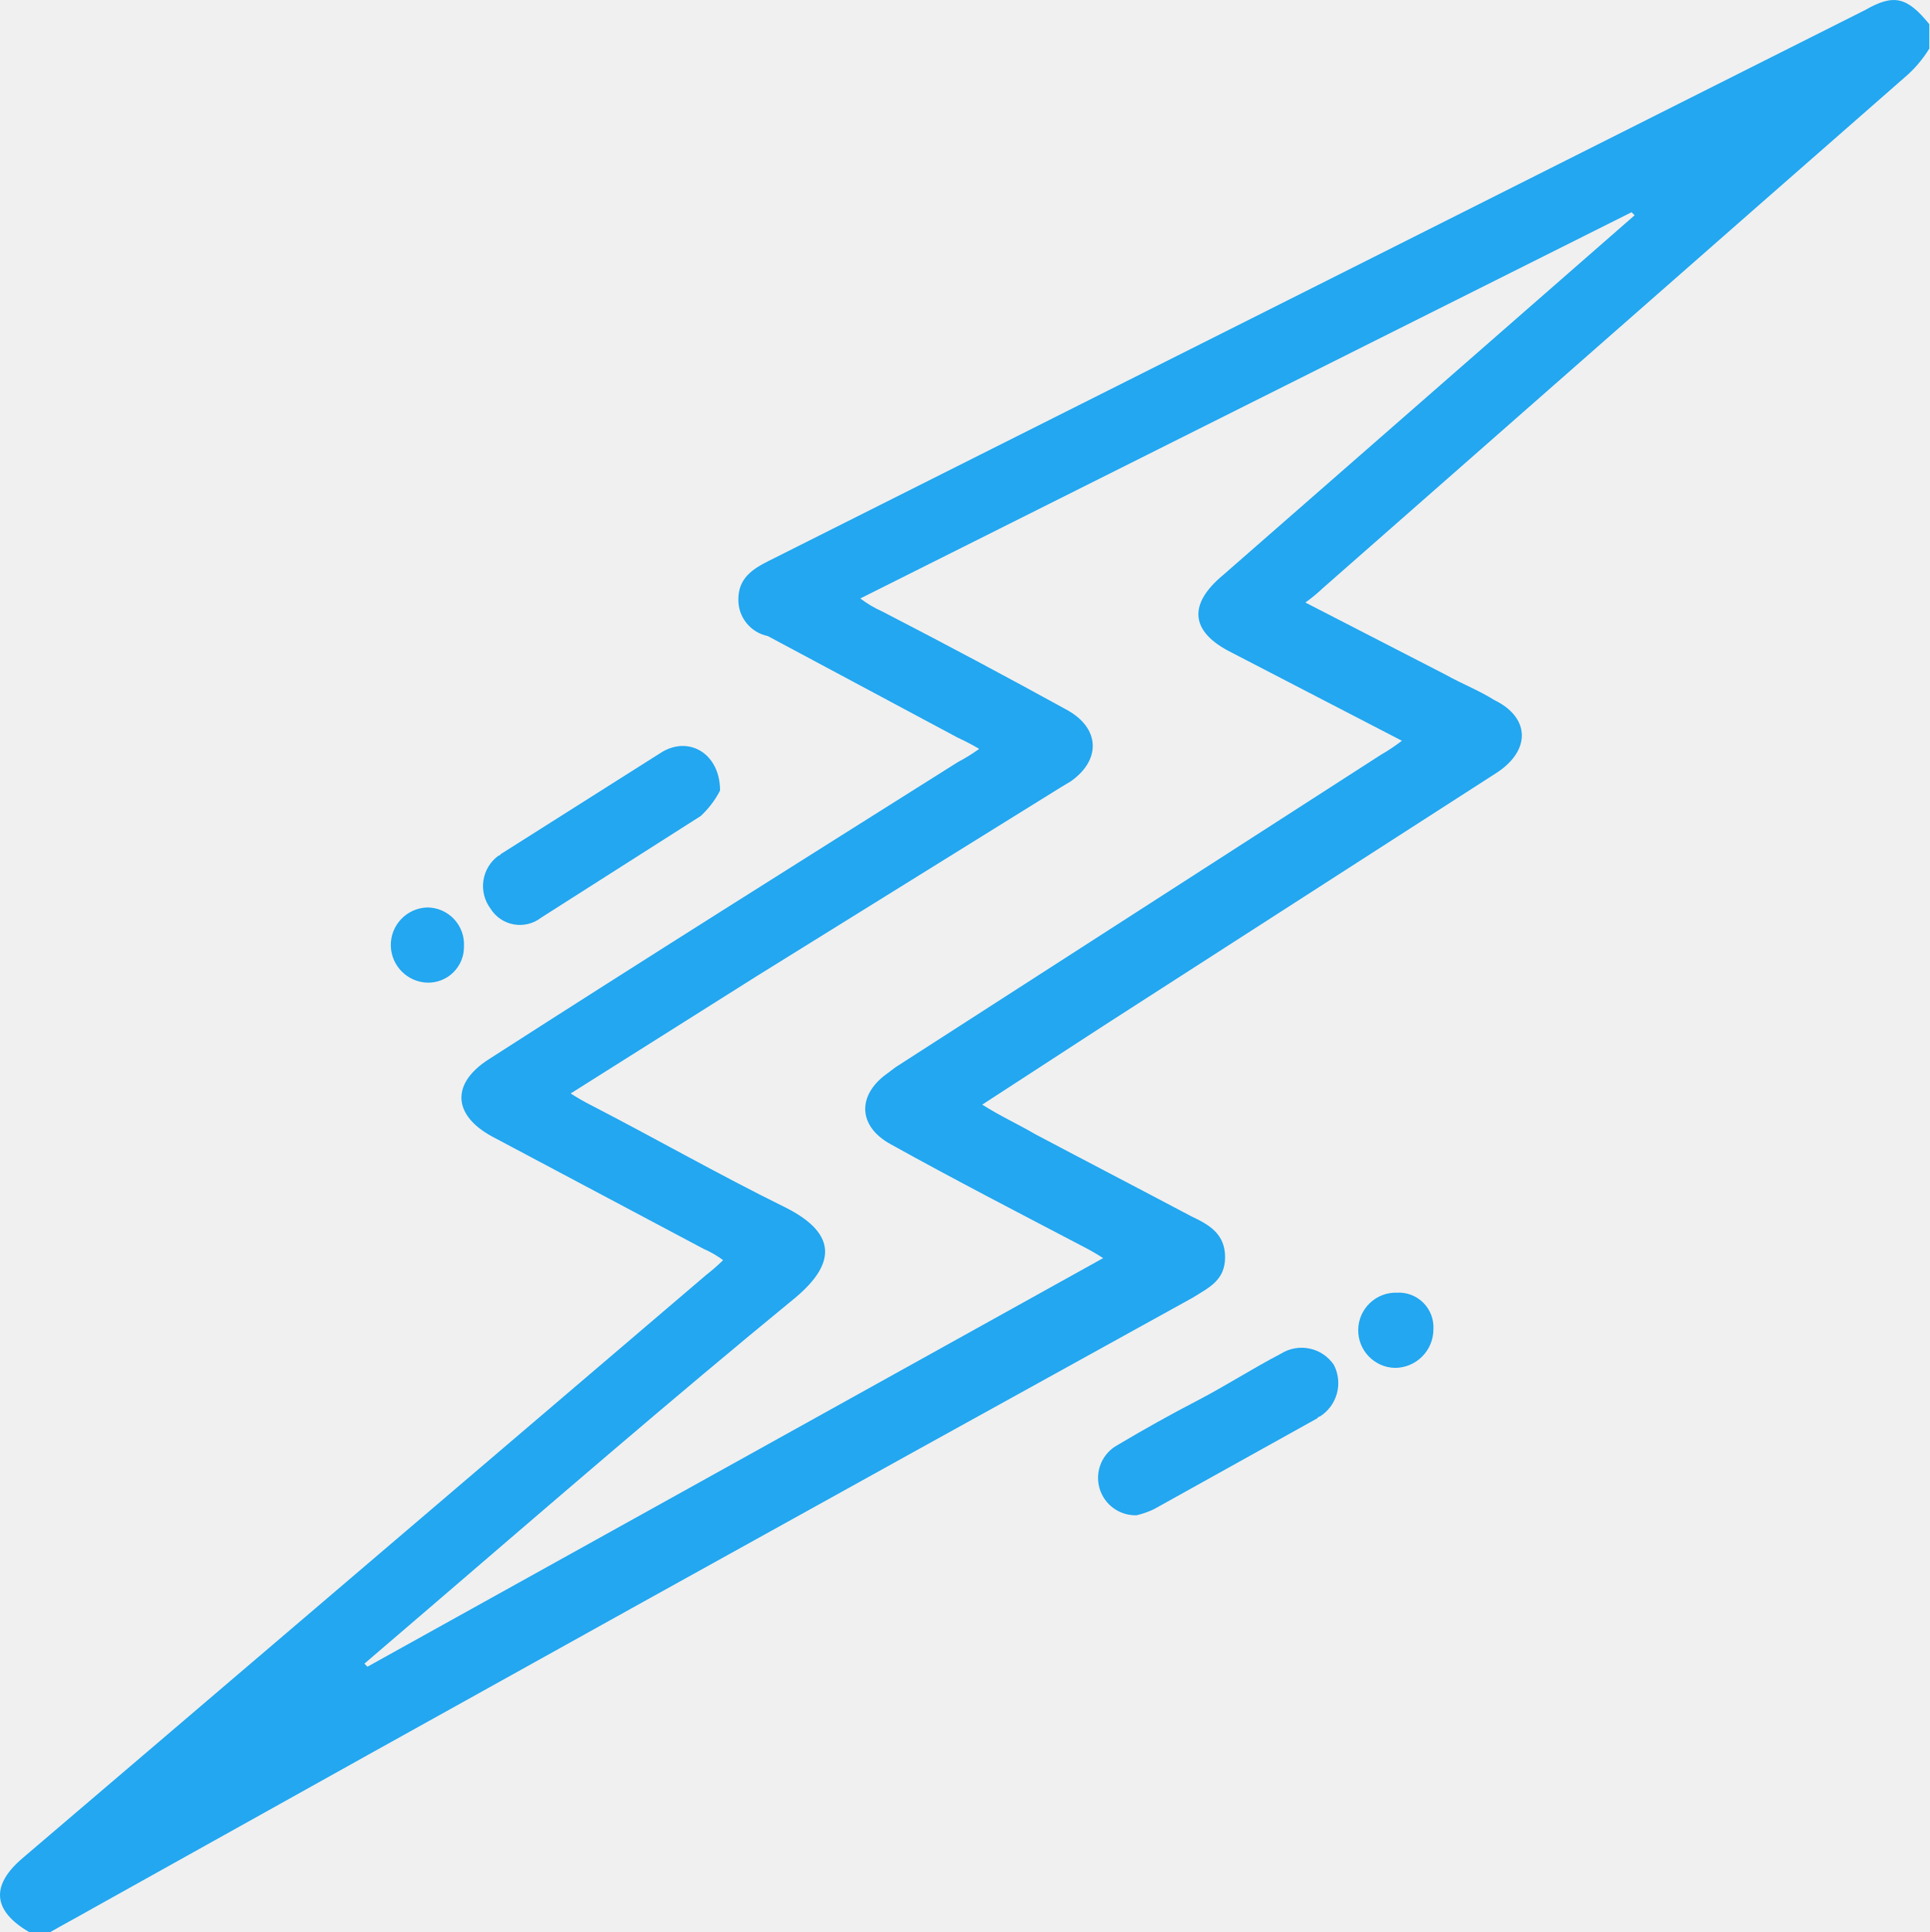
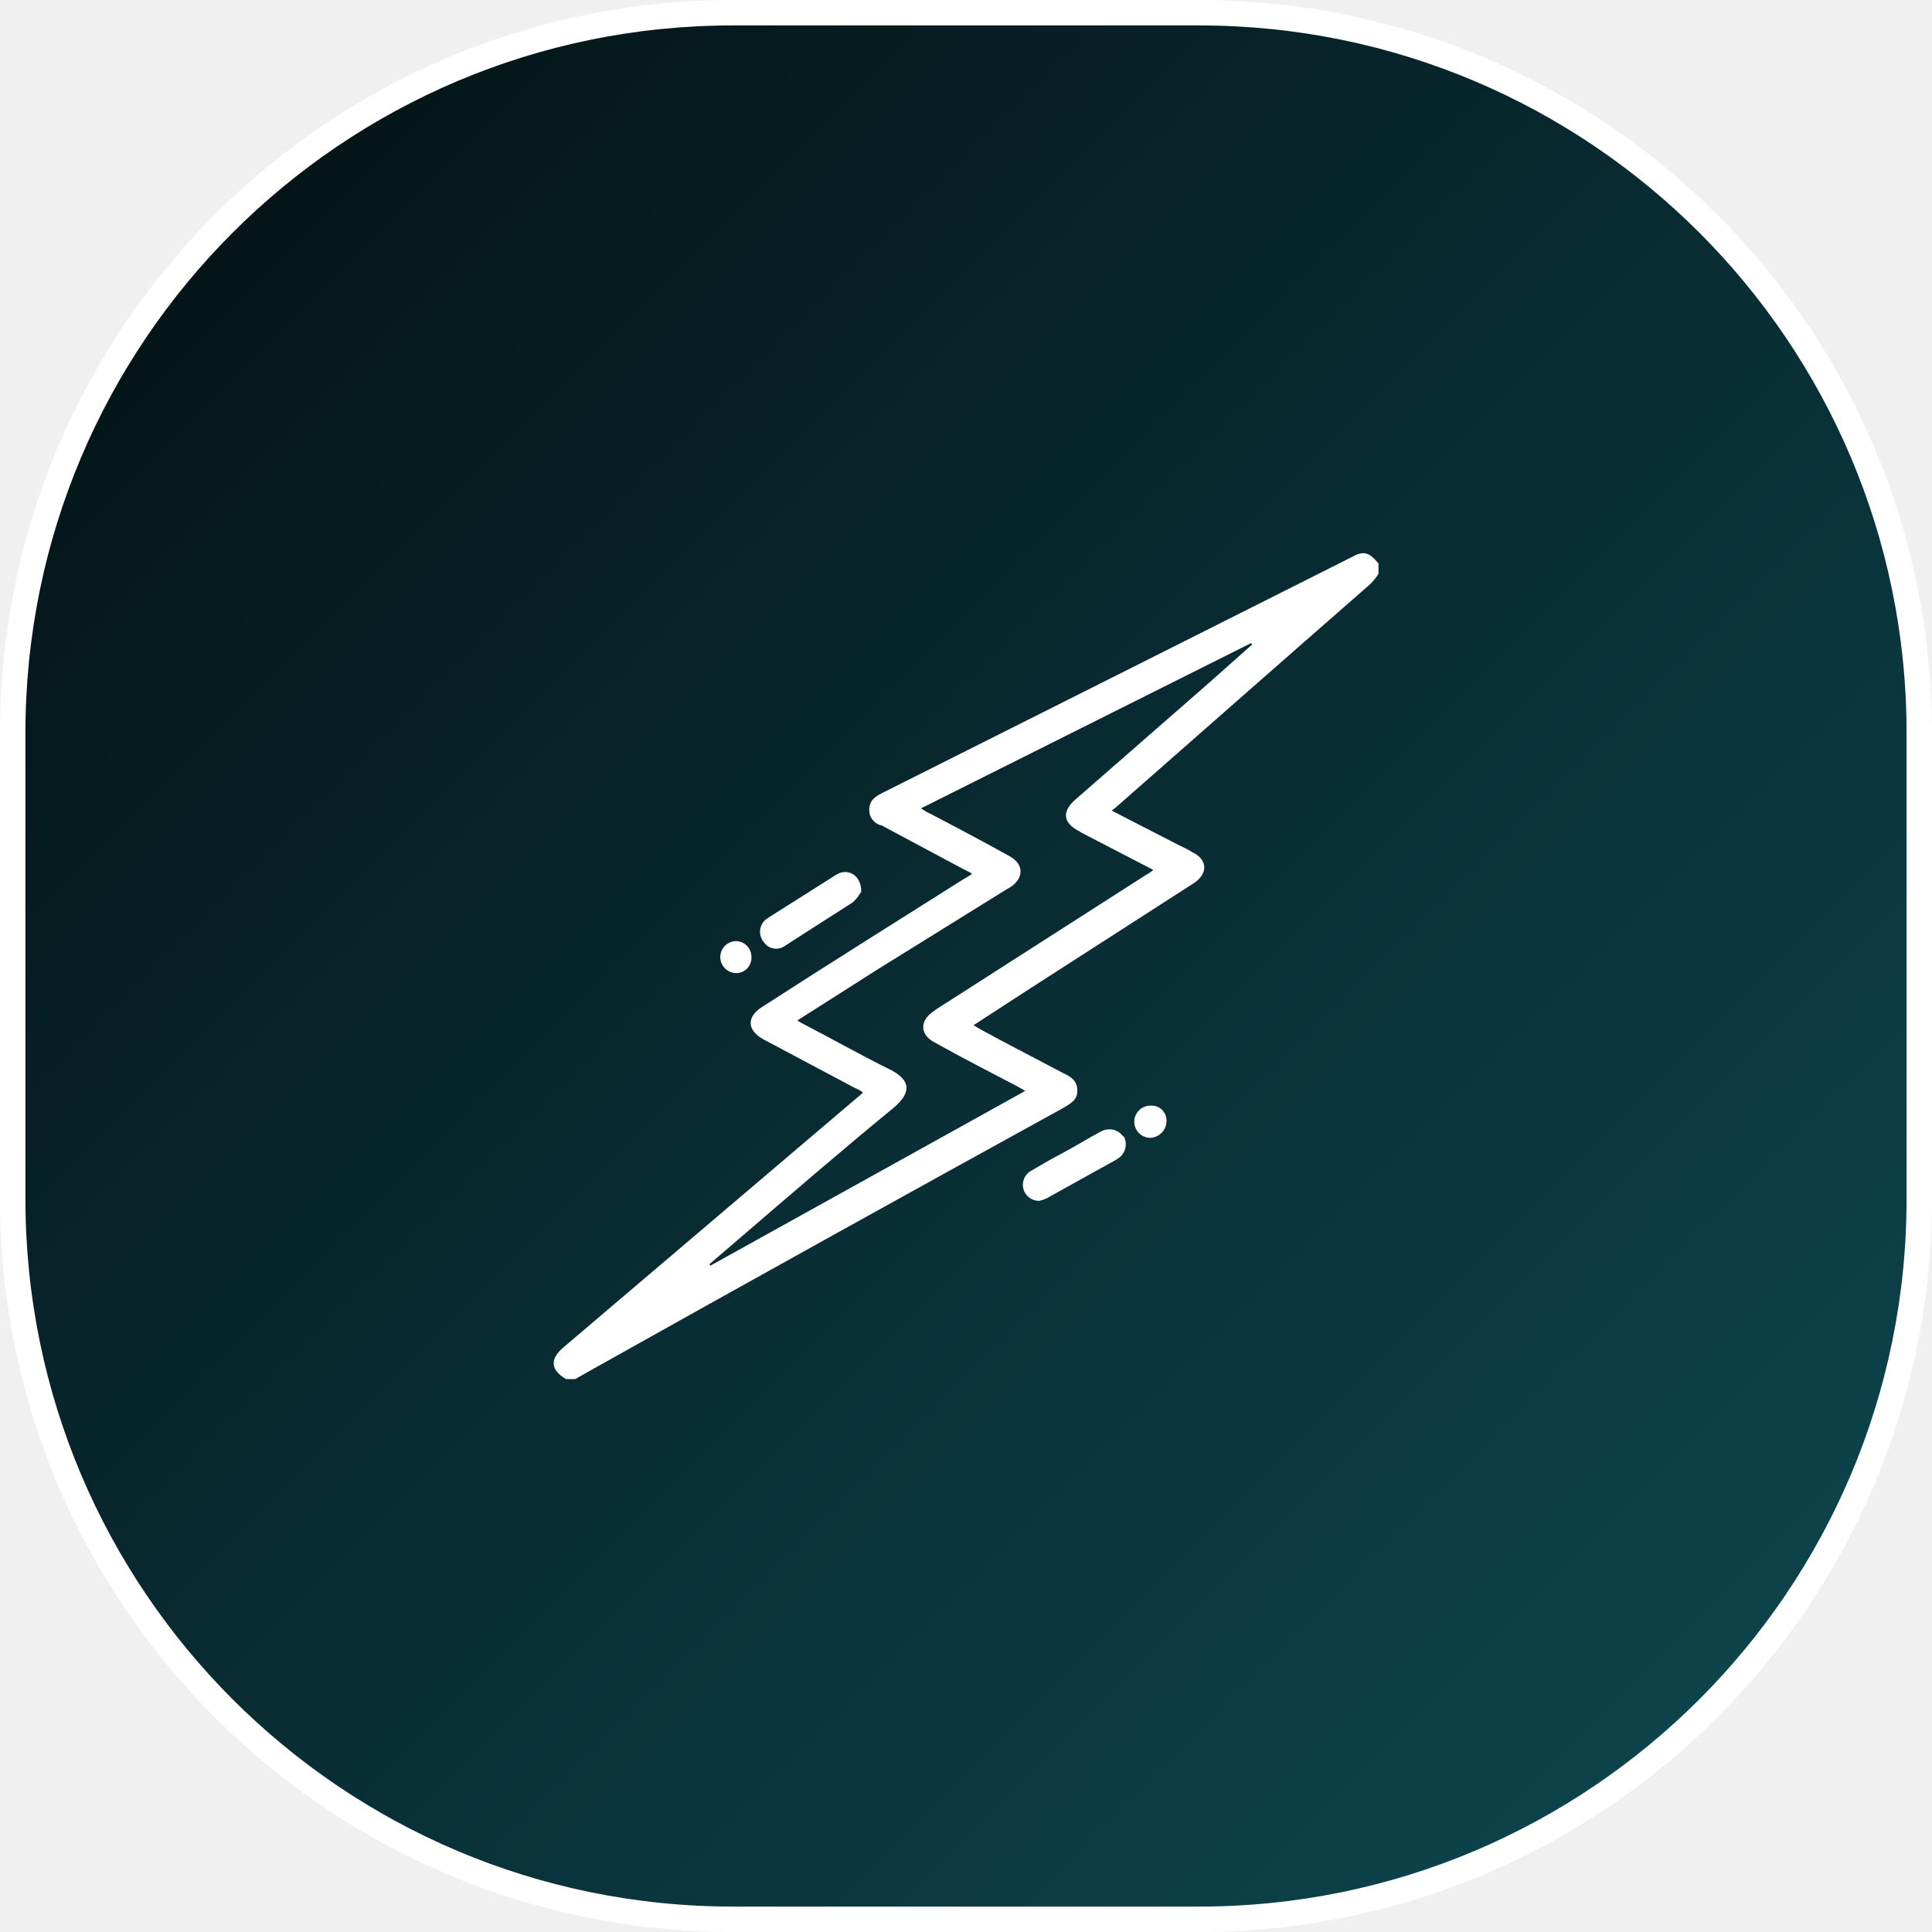
- <svg xmlns="http://www.w3.org/2000/svg" id="Layer_1" data-name="Layer 1" viewBox="0 0 189.86 190.08">
-   <path d="M56.1,110.5a3.7,3.7,0,0,1,3.6-3.8,3.63,3.63,0,0,1,3.6,3.8,3.52,3.52,0,0,1-3.6,3.6A3.72,3.72,0,0,1,56.1,110.5Z" transform="translate(-17.64 -17.42)" fill="#22a7f0" />
-   <path d="M65.9,106.8a3.7,3.7,0,0,1,.8-5.2c.2,0,.2-.2.3-.2l15.8-10c2.7-1.6,5.7.2,5.7,3.8a9.2,9.2,0,0,1-1.9,2.5c-5.2,3.3-10.5,6.7-15.7,10A3.41,3.41,0,0,1,65.9,106.8Z" transform="translate(-17.64 -17.42)" fill="#22a7f0" />
-   <path d="M148.9,151.7a3.89,3.89,0,0,1-1.4,5.1c-.2,0-.2.2-.3.2l-16,8.9a8.8,8.8,0,0,1-1.7.6,3.68,3.68,0,0,1-1.9-6.9c2.7-1.6,5.2-3,7.9-4.4s5.5-3.2,8.2-4.6a3.83,3.83,0,0,1,5.2,1.1Z" transform="translate(-17.64 -17.42)" fill="#22a7f0" />
-   <path d="M158.7,148.2a3.8,3.8,0,0,1-3.8,3.8,3.7,3.7,0,0,1,.2-7.4A3.41,3.41,0,0,1,158.7,148.2Z" transform="translate(-17.64 -17.42)" fill="#22a7f0" />
-   <path d="M205,25.1a11.91,11.91,0,0,0,2.5-2.9V19.8c-2.2-2.7-3.5-3-6.3-1.4q-54,27.15-107.9,54.2c-1.6.8-3,1.7-3,3.8A3.63,3.63,0,0,0,93.2,80c6.2,3.3,12.5,6.7,18.7,10a22.06,22.06,0,0,1,2.1,1.1,17.28,17.28,0,0,1-2.1,1.3c-15.4,9.7-30.7,19.3-46.1,29.2-3.8,2.4-3.6,5.5.2,7.6l20.9,11.1a9.3,9.3,0,0,1,1.9,1.1,17.72,17.72,0,0,1-1.6,1.4L19.9,200.2c-3.2,2.7-3,5.2.6,7.3h2.1c1.4-.8,2.9-1.6,4.3-2.4q54-30.15,108.1-60c1.6-1,3.2-1.7,3.2-4s-1.6-3.2-3.3-4c-5.1-2.7-10.3-5.4-15.4-8.1-1.7-1-3.3-1.7-5.2-2.9l12-7.8L165,93.4c3.3-2.2,3.2-5.4-.3-7.1-1.6-1-3.2-1.6-4.8-2.5l-13.8-7.1a15.85,15.85,0,0,0,1.7-1.4C166.7,58.7,185.8,41.9,205,25.1ZM138.8,81.6l16.8,8.7a19.1,19.1,0,0,1-2.1,1.4l-47.7,30.7-.8.6c-3,2.1-3,5.2.3,7,6.3,3.5,12.7,6.8,19,10.1a21.87,21.87,0,0,1,1.9,1.1L53.8,181.4l-.3-.3,6.3-5.4c12-10.3,23.9-20.6,36.1-30.6,4.3-3.6,3.8-6.5-1-8.9-6.5-3.2-12.8-6.8-19.2-10.1a21.87,21.87,0,0,1-1.9-1.1l18.4-11.6L122,94.9l1-.6c3-2.1,2.9-5.2-.3-7-6-3.3-12-6.5-18.2-9.7a11.18,11.18,0,0,1-2.2-1.3l75.9-38,.3.3-10.3,9L138,74C134.5,76.9,134.8,79.6,138.8,81.6Z" transform="translate(-17.64 -17.42)" fill="#22a7f0" />
+ <svg xmlns="http://www.w3.org/2000/svg" id="Layer_1" data-name="Layer 1" viewBox="0 0 228 228">
+   <defs>
+     <linearGradient id="linear-gradient" x1="26.4" y1="26.4" x2="201.6" y2="201.6" gradientUnits="userSpaceOnUse">
+       <stop offset="0" stop-color="#041519" />
+       <stop offset="1" stop-color="#0d434c" />
+     </linearGradient>
+   </defs>
+   <rect x="1.5" y="1.5" width="225" height="225" rx="85" stroke="#fff" stroke-miterlimit="10" stroke-width="3" fill="url(#linear-gradient)" />
+   <path d="M85,113a1.9,1.9,0,0,1,1.84-1.94h0a1.86,1.86,0,0,1,1.84,1.88V113A1.81,1.81,0,0,1,87,114.84h-.07A1.91,1.91,0,0,1,85,113Z" fill="#fff" />
+   <path d="M90.07,111.1a1.9,1.9,0,0,1,.39-2.66h0c.1,0,.1-.1.15-.1l8.1-5.13c1.39-.82,2.93.1,2.93,2a5,5,0,0,1-1,1.28c-2.66,1.69-5.38,3.44-8,5.13a1.76,1.76,0,0,1-2.45-.37Z" fill="#fff" />
+   <path d="M132.63,134.12a2,2,0,0,1-.72,2.62c-.1,0-.1.1-.15.1l-8.21,4.56a3.93,3.93,0,0,1-.87.31,1.89,1.89,0,0,1-1-3.54c1.38-.82,2.66-1.54,4-2.25s2.82-1.64,4.2-2.36a2,2,0,0,1,2.67.56Z" fill="#fff" />
+   <path d="M137.66,132.33a2,2,0,0,1-1.95,1.95,1.9,1.9,0,1,1,.1-3.8h0a1.75,1.75,0,0,1,1.85,1.64Z" fill="#fff" />
+   <path d="M161.4,69.2a6.09,6.09,0,0,0,1.28-1.49V66.5c-1.13-1.38-1.79-1.54-3.23-.72q-27.69,13.93-55.33,27.8c-.82.41-1.54.87-1.54,2a1.85,1.85,0,0,0,1.49,1.84c3.18,1.7,6.41,3.44,9.59,5.13.3.16.66.31,1.07.57a9,9,0,0,1-1.07.66c-7.9,5-15.75,9.9-23.64,15-2,1.23-1.85,2.82.1,3.89l10.72,5.7a4.27,4.27,0,0,1,1,.56,8,8,0,0,1-.82.72L66.5,159c-1.64,1.39-1.54,2.67.3,3.75h1.08l2.19-1.24Q97.76,146,125.5,130.74c.82-.52,1.64-.87,1.64-2.05s-.82-1.65-1.69-2.06c-2.61-1.38-5.28-2.76-7.9-4.15-.87-.51-1.69-.87-2.66-1.49l6.15-4,19.85-12.77c1.69-1.12,1.64-2.76-.16-3.64-.82-.51-1.64-.82-2.46-1.28l-7.08-3.64a8.64,8.64,0,0,0,.88-.72C141.76,86.43,151.55,77.81,161.4,69.2Zm-33.9,29,8.62,4.47a8.75,8.75,0,0,1-1.08.71L110.5,119.1l-.41.3c-1.54,1.08-1.54,2.67.15,3.59,3.23,1.8,6.51,3.49,9.75,5.18.3.16.56.31,1,.57L83.86,149.35l-.15-.15,3.23-2.77c6.15-5.28,12.25-10.56,18.51-15.69,2.21-1.85,2-3.34-.51-4.57-3.33-1.64-6.57-3.48-9.85-5.18a9.81,9.81,0,0,1-1-.56l9.43-6,15.29-9.49.51-.3c1.54-1.08,1.49-2.67-.16-3.59-3.07-1.7-6.15-3.34-9.33-5a6.07,6.07,0,0,1-1.13-.66L147.63,75.9l.15.15-5.28,4.69L127,94.28C125.25,95.76,125.4,97.15,127.5,98.17Z" fill="#fff" />
</svg>
